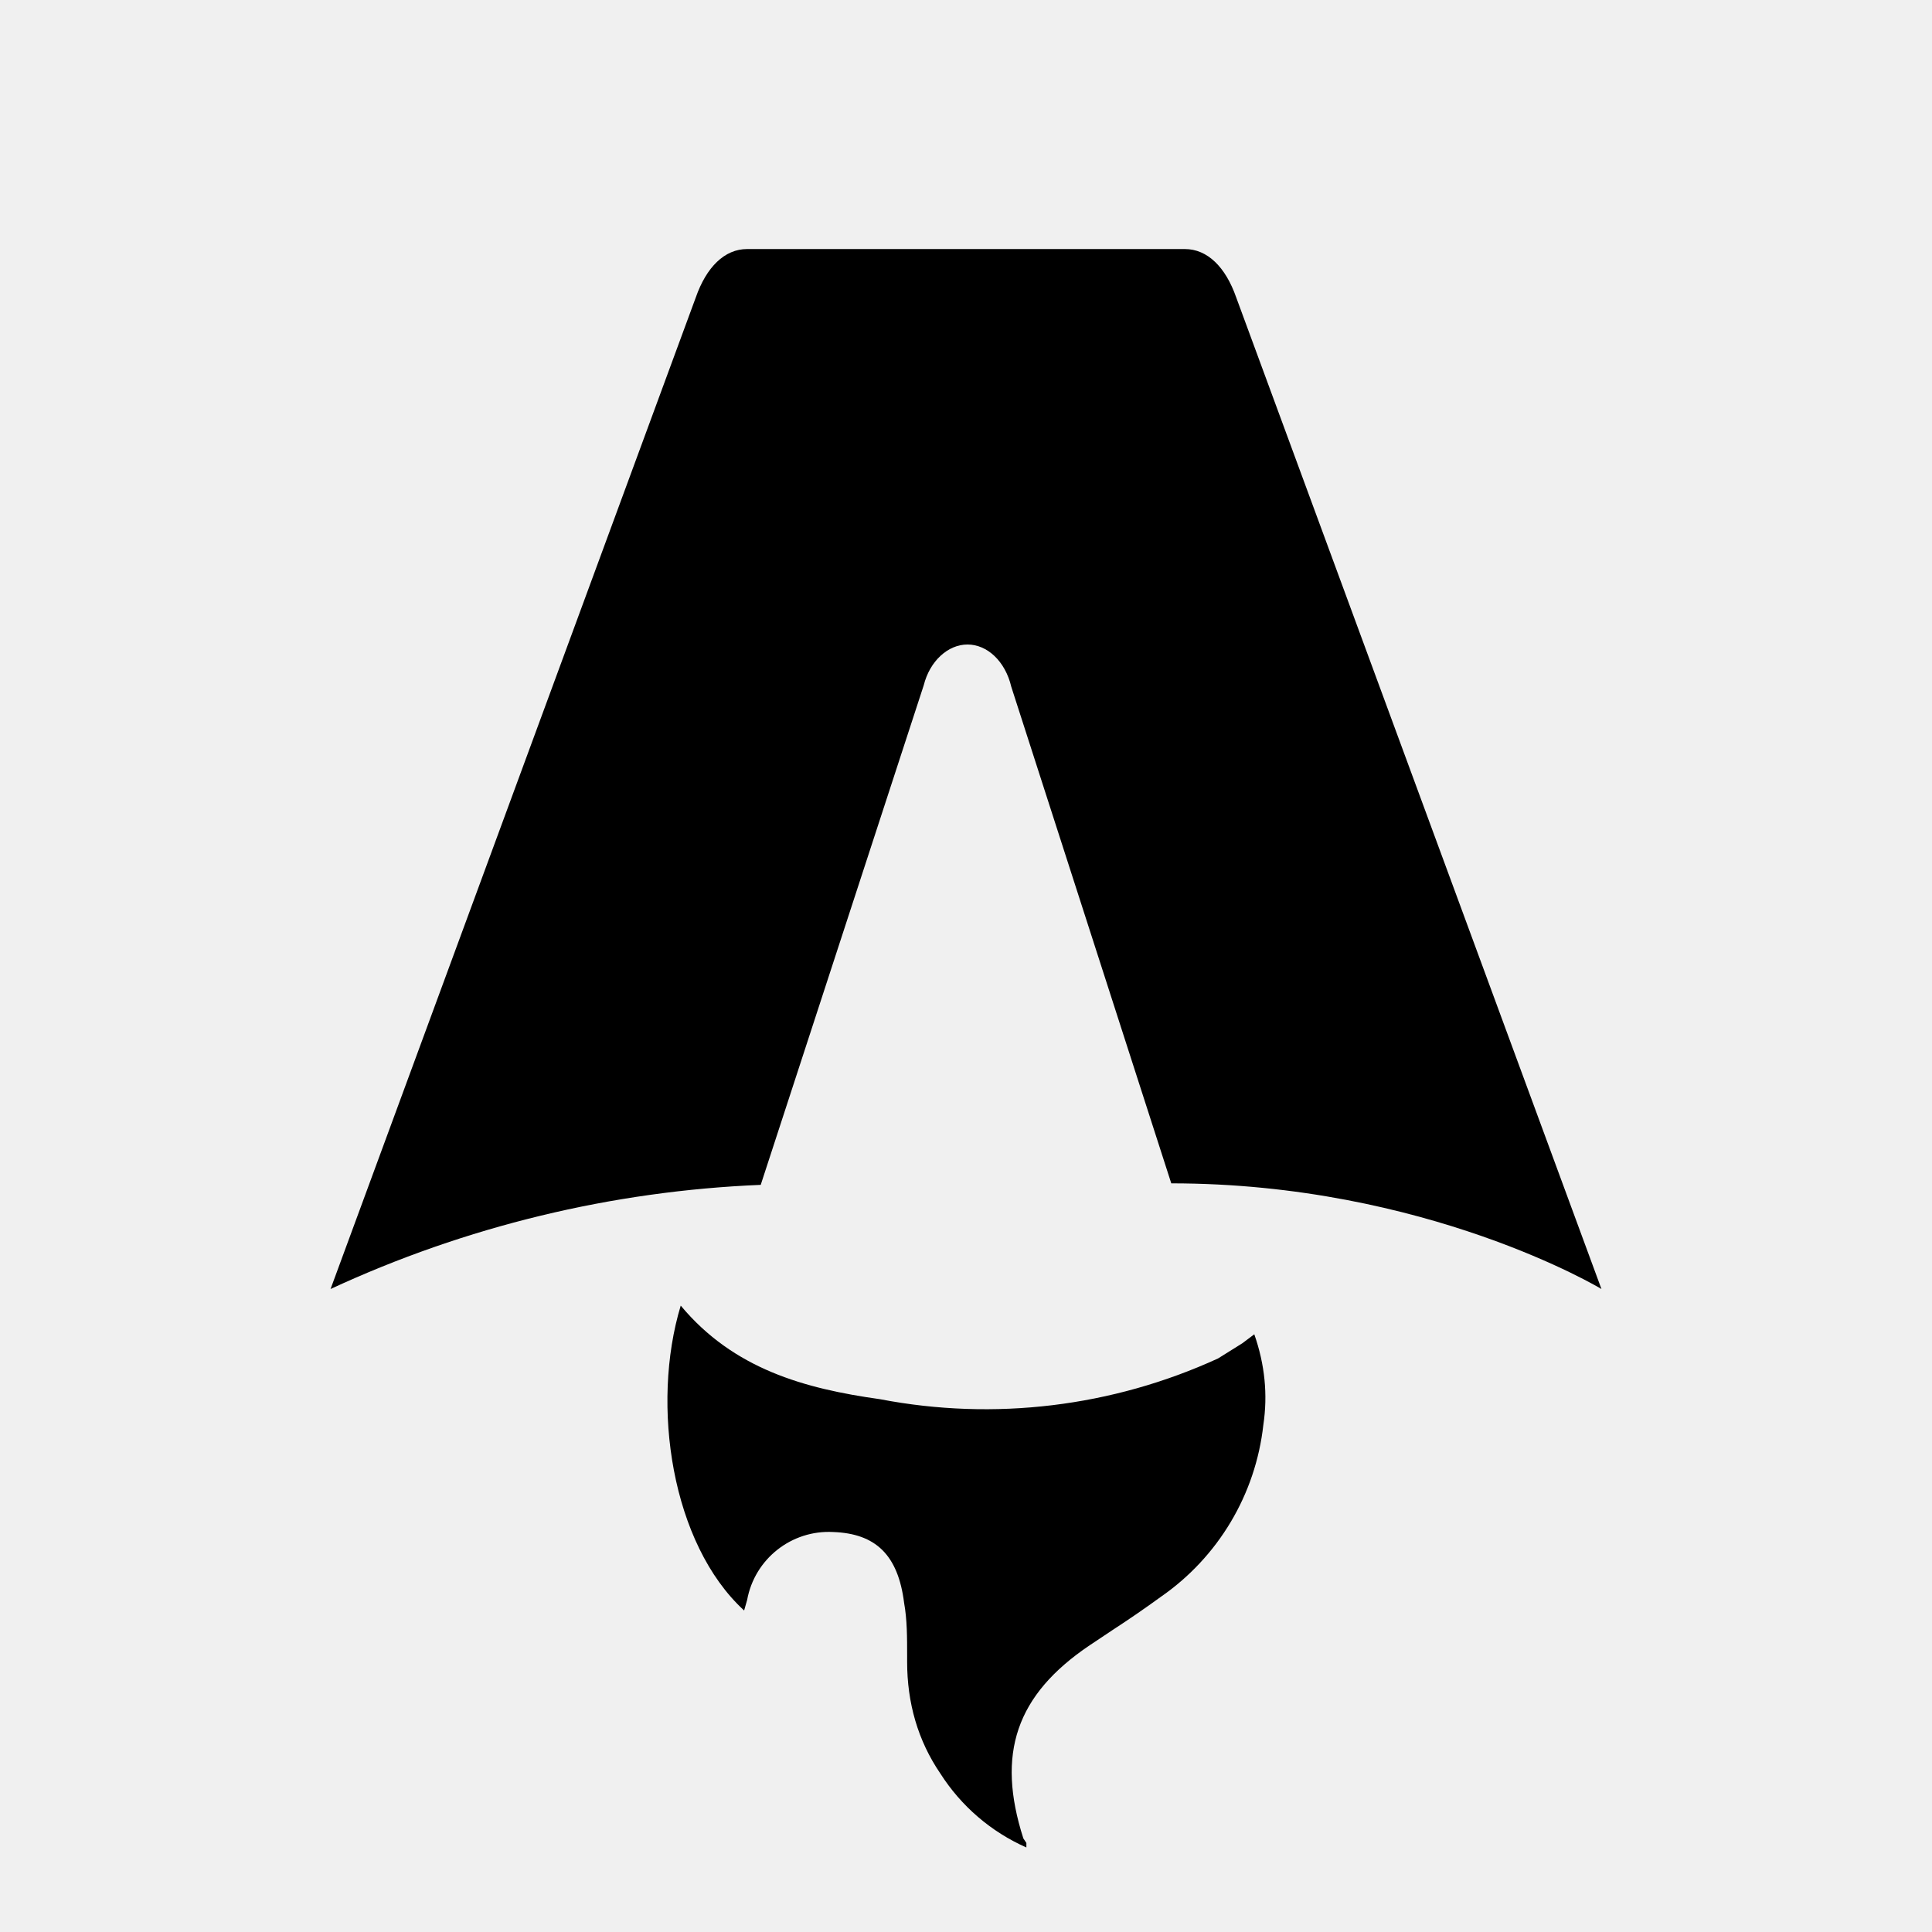
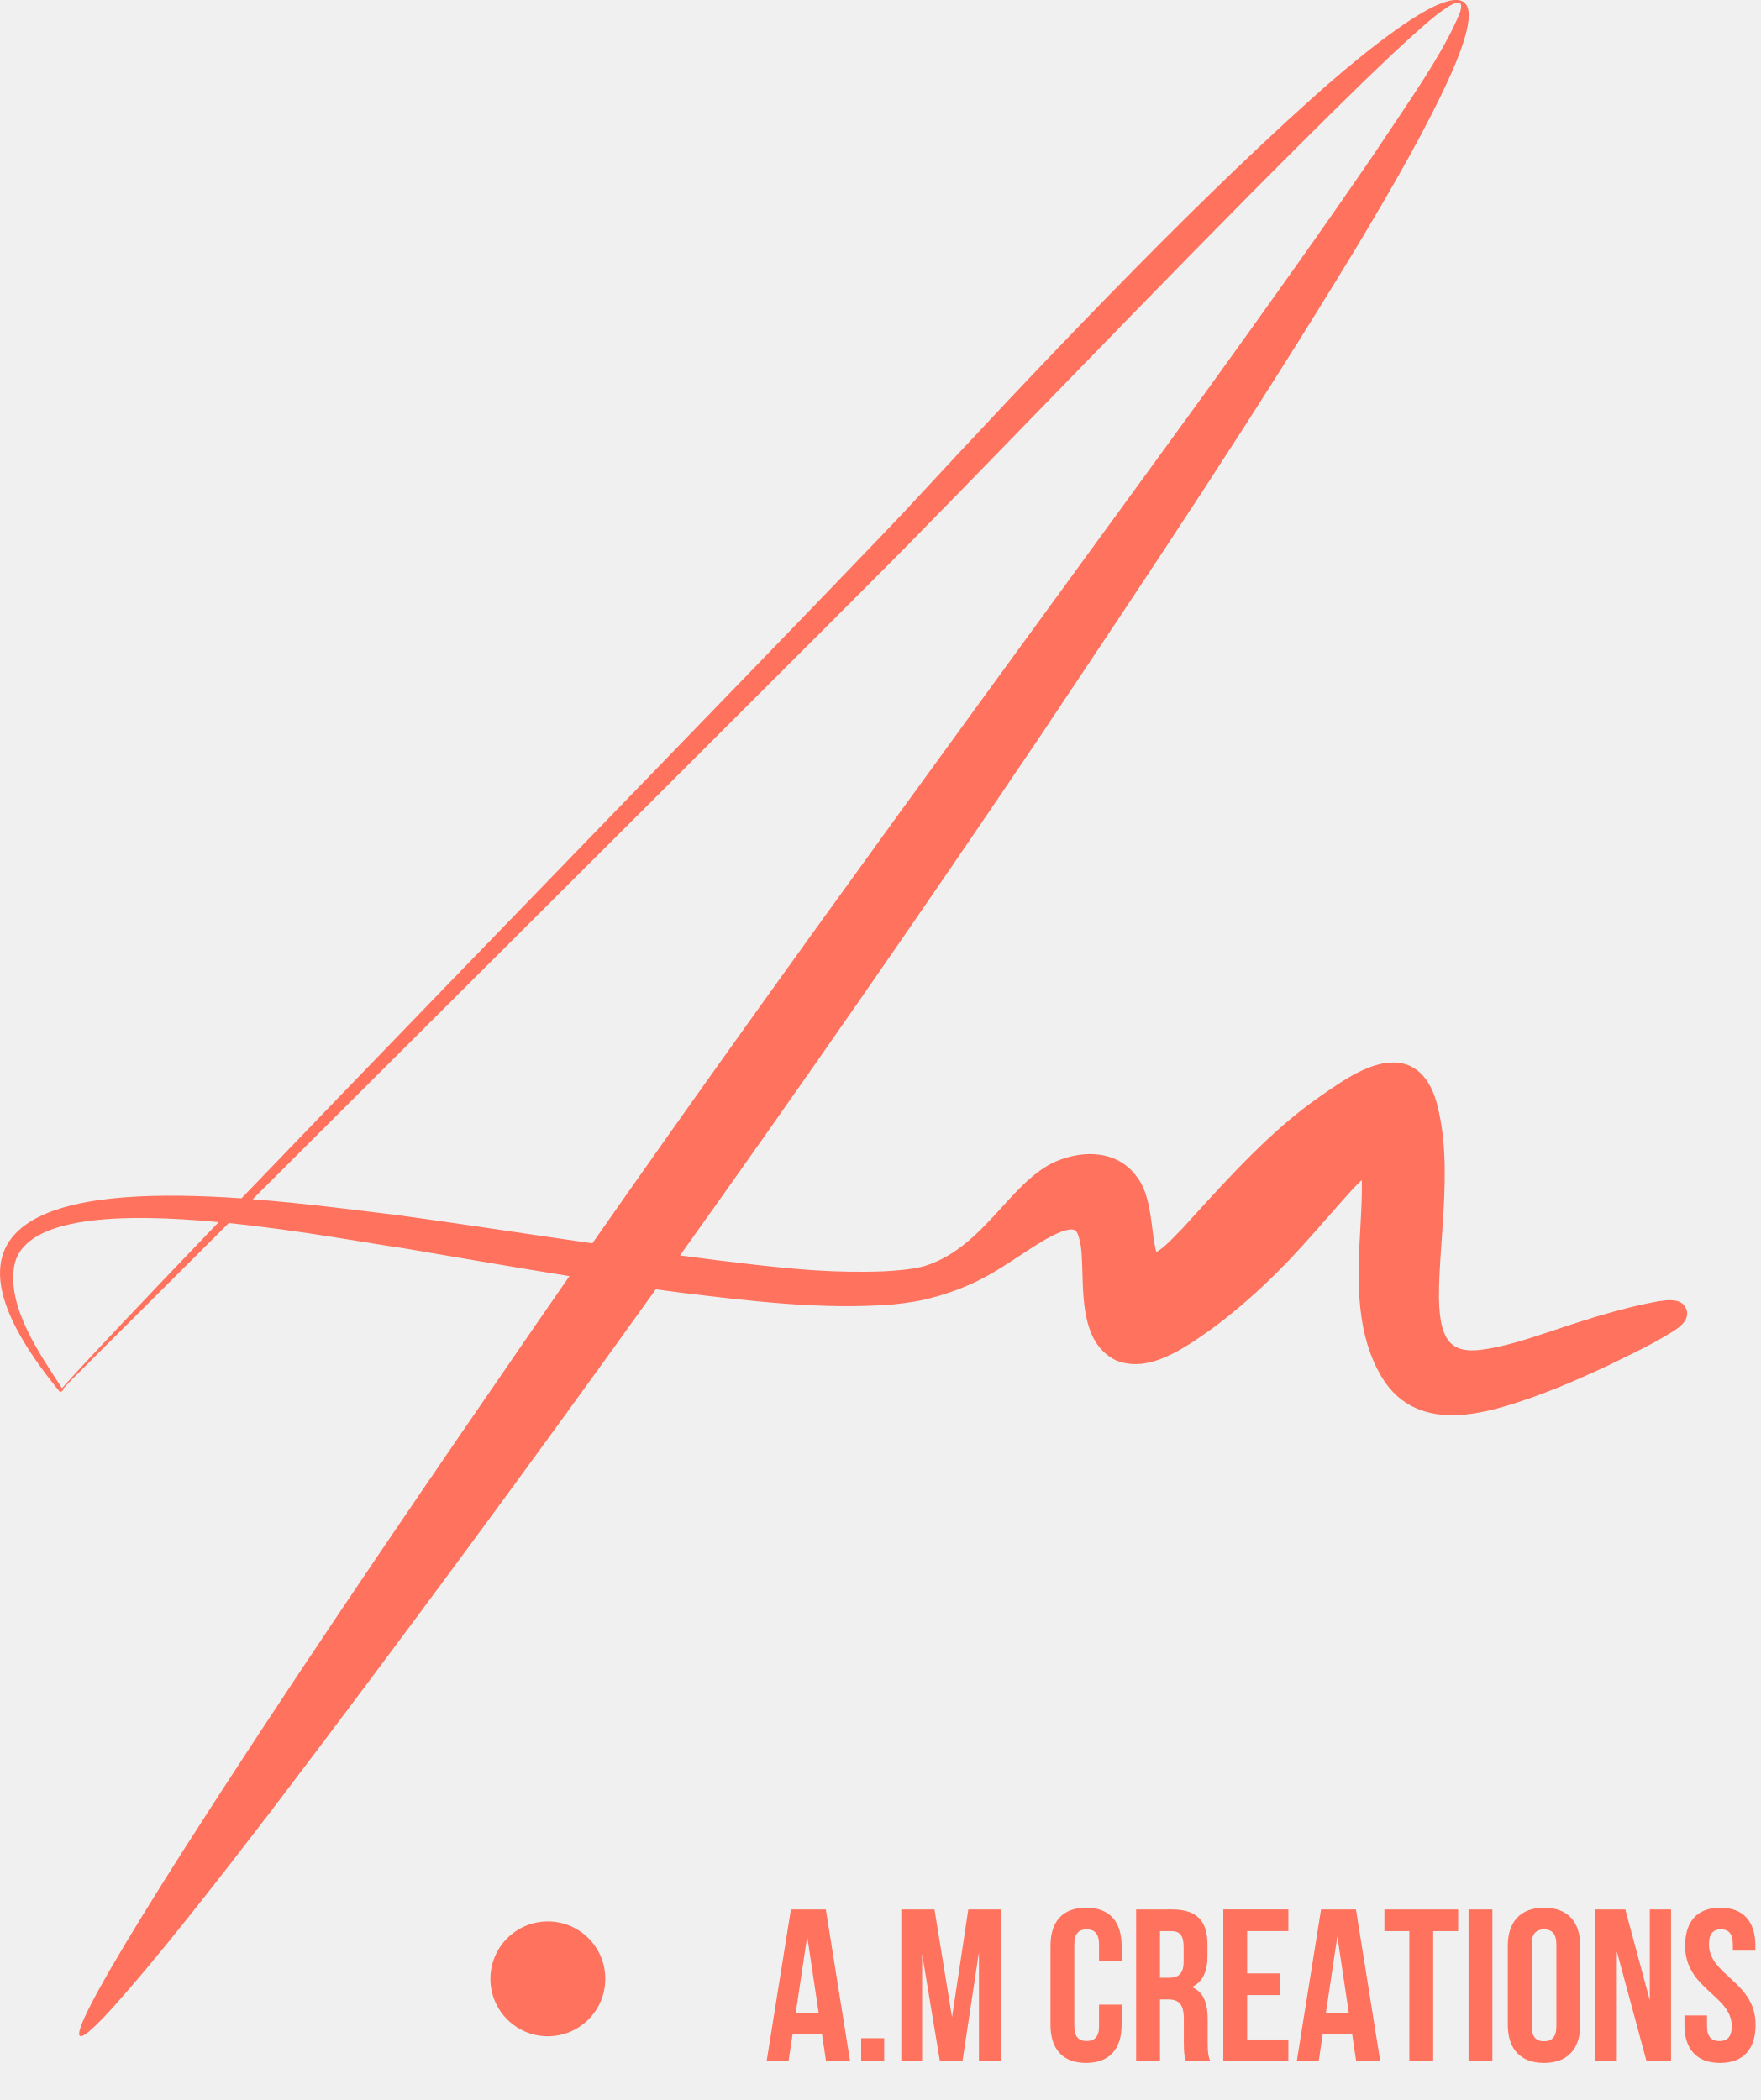
- <svg xmlns="http://www.w3.org/2000/svg" fill="none" viewBox="0 0 128 128">
-   <path d="M50.4 78.5a75.1 75.1 0 0 0-28.5 6.9l24.2-65.7c.7-2 1.9-3.2 3.4-3.2h29c1.5 0 2.7 1.2 3.4 3.2l24.2 65.7s-11.6-7-28.5-7L67 45.5c-.4-1.7-1.6-2.8-2.9-2.8-1.3 0-2.5 1.1-2.9 2.7L50.4 78.5Zm-1.1 28.2Zm-4.2-20.2c-2 6.6-.6 15.8 4.2 20.2a17.5 17.5 0 0 1 .2-.7 5.5 5.5 0 0 1 5.7-4.5c2.8.1 4.3 1.5 4.7 4.7.2 1.1.2 2.3.2 3.5v.4c0 2.7.7 5.2 2.2 7.4a13 13 0 0 0 5.7 4.9v-.3l-.2-.3c-1.8-5.6-.5-9.5 4.4-12.8l1.5-1a73 73 0 0 0 3.2-2.2 16 16 0 0 0 6.8-11.4c.3-2 .1-4-.6-6l-.8.6-1.6 1a37 37 0 0 1-22.4 2.7c-5-.7-9.7-2-13.2-6.2Z" />
-   <style>
-         path { fill: #000; }
-         @media (prefers-color-scheme: dark) {
-             path { fill: #FFF; }
-         }
+ <svg xmlns="http://www.w3.org/2000/svg" id="Calque_1" data-name="Calque 1" viewBox="0 0 614.84 733.51">
+   <defs>
+     <style>
+       .cls-1 {
+         fill: #ff725e;
+       }
    </style>
+   </defs>
+   <path class="cls-1" d="M21.9,485.29c-.26,.29-.52,.57-.77,.82l-.24-.33s.03-.05,.05-.07t.03-.02s.03-.05,.07-.08c.08-.1,.16-.2,.24-.29,.13-.13,.24-.26,.36-.41,.07,.08,.13,.18,.18,.26l.08,.11Z" />
+   <g>
+     <path class="cls-1" d="M331.14,443.19s-.1,.07-.15,.08l-.02-.02s.1-.03,.16-.07Z" />
+     <path class="cls-1" d="M330.98,443.25l.02,.02s.1-.05,.15-.08c-.07,.03-.11,.05-.16,.07Z" />
+   </g>
+   <circle class="cls-1" cx="191.32" cy="691.19" r="20.06" />
+   <g>
+     <path class="cls-1" d="M588.8,457.11c-1.71-4.08-6.9-3.28-14.57-1.6-6.01,1.24-15.41,3.82-22.81,6.27-2.76,.86-5.63,1.81-8.52,2.79-8.88,2.97-18.07,6.04-26.06,6.94-4.52,.52-7.75-.16-9.89-2.06-2.92-2.58-4.32-7.7-4.44-16.14-.05-5.74,.42-12.55,.93-19.76,.9-13.01,1.93-27.76-.03-40.2-1.16-6.97-2.9-17.53-11.49-21.26l-.26-.1c-9.99-3.56-21.49,4.54-30.75,11.03l-.91,.65c-15.83,11.03-30.86,27.55-44.11,42.14l-2.95,3.25-1.34,1.37c-2.84,2.95-5.11,5.3-7.75,6.9-.62-1.76-1.08-5.42-1.4-7.98-.8-6.32-1.71-13.48-5.34-18.15-5.37-7.8-15.59-10.17-26.67-6.2-7.96,2.82-14.08,9.55-20.58,16.68-7.57,8.31-15.41,16.91-26.93,20.53-4.55,1.21-9.55,1.58-14.05,1.84-8,.33-16.09,.18-24.15-.33-11.47-.72-28.49-2.71-47.26-5.21,42.37-59.39,84.01-119.41,124.45-179.37,41.75-62.52,75.32-112.74,111.28-171.91,12.55-20.89,25.43-43.12,33.85-62.13,4-9.17,5.96-15.85,5.86-19.98-.1-5.11-3.35-6.33-9.45-4-11.34,4.08-33.05,22.19-45.16,33.11-45.09,40.42-97.54,95.93-139.16,140.92-16.25,17.79-151.25,156.37-234.81,243.42-56.32-3.92-117.42,1.94-63.35,67.68,.24-.08,.54-.21,.75-.38l.39-.29-.21-.31c-.26,.29-.52,.57-.77,.82l-.24-.33s.03-.05,.05-.07t.03-.02s.03-.05,.07-.08c.08-.1,.16-.2,.24-.29,.13-.13,.24-.26,.36-.41-7.74-11.95-19.34-28.33-16.63-42.99,3.57-17.33,37.63-18.21,71.35-15.03-26.62,27.78-46.94,49.22-54.72,58.02,.07,.08,.13,.18,.18,.26l.08,.11c.98-1.04,2.07-2.3,2.99-3.21,4.77-4.77,25.98-25.93,55-54.85,25.57,2.63,50.33,7.34,60.76,8.75,16.89,2.87,37.98,6.54,58.21,9.79-7.93,11.42-15.81,22.85-23.63,34.27-37.5,54.49-76.6,112.13-110.35,164.94-11,17.23-19.71,31.43-25.93,42.14-7.25,12.48-11.06,20.25-11.31,22.99v.02c-.13,1.42,.7,1.5,2.48,.21,1.78-1.27,4.5-3.92,8.16-7.88,16.5-18.21,37.34-45.04,56.22-69.64,45.22-59.53,90.23-120.62,134.51-182.45,2.92,.41,5.74,.78,8.45,1.14,24.41,2.94,49.38,6.09,74.19,4.16,4.96-.51,10.12-1.19,15.01-2.73l.02,.08c13.51-3.92,20.53-8.54,28.64-13.89,3-1.97,6.12-4.03,9.78-6.19,6.67-3.79,9.2-3.69,10.12-3.28,.86,.38,1.35,1.78,1.62,2.89l.07,.26c.83,2.73,.95,7.12,1.08,11.75,.31,11.29,.69,25.34,11.78,30.66l.29,.11c11.21,4.32,23.22-4.18,32.95-11.03,7.77-5.7,16.25-13.06,23.26-20.15,6.22-6.19,11.93-12.71,17.45-19.03,3.15-3.59,6.12-6.98,8.99-10.1,1.21-1.29,2.12-2.17,2.82-2.81,.02,.23,.03,.46,.03,.72,.11,4.7-.18,9.99-.49,15.59-.91,16.29-1.94,34.76,6.12,50.12,6.15,12.16,15.99,15.7,25.9,15.7,6.19,0,12.39-1.37,17.76-2.9,13.35-3.84,26.58-9.71,36.7-14.44l3.21-1.57c7.67-3.72,13.2-6.43,19.8-10.56,1.76-1.16,5.89-3.88,4.26-7.77Zm-381.95-22.83c-26.31-3.79-52.08-7.72-67.92-9.84-12.6-1.49-31.19-4.03-50.69-5.55,81.29-81.08,212.56-212.02,228.25-227.99,49.86-50.8,109.28-113.21,159.04-161.76,9.25-8.98,23.24-22.18,28.27-25.49,5.32-3.84,7.44-3.74,6.05,.72-5.7,14.15-18.31,31.76-29.88,49.22-17.69,25.95-38.45,54.98-57.8,81.84-71.04,97.89-145.11,198.27-215.31,298.85Zm124.14,8.99l-.02-.02s.1-.03,.16-.07c-.05,.03-.1,.07-.15,.08Z" />
+     <path class="cls-1" d="M21.41,485.49l-.38,.29-.03-.03s-.02-.03-.03-.05c.02-.02,.03-.05,.07-.08,.08-.1,.16-.2,.24-.29,.05,.05,.1,.11,.13,.16Z" />
+     <path class="cls-1" d="M20.97,485.7s-.02,.02-.03,.02c.02,.03,.05,.05,.07,.08v-.05s.02-.08,.03-.13c-.03,.03-.05,.07-.07,.08Zm310.01-42.45l.02,.02s.1-.05,.15-.08c-.07,.03-.11,.05-.16,.07ZM21.82,485.18c-.05-.08-.11-.18-.18-.26-.11,.15-.23,.28-.36,.41-.08,.1-.16,.2-.24,.29-.03,.03-.05,.07-.07,.08t-.03,.02s-.03,.05-.05,.07l.24,.33c.24-.24,.51-.52,.77-.82l-.08-.11Z" />
+   </g>
+   <g>
+     <path class="cls-1" d="M296.88,719.96h-8.41l-1.44-9.62h-10.22l-1.44,9.62h-7.65l8.48-53.01h12.19l8.48,53.01Zm-19.01-16.81h8.03l-4.01-26.81-4.01,26.81Z" />
+     <path class="cls-1" d="M308.77,711.93v8.03h-8.03v-8.03h8.03Z" />
+     <path class="cls-1" d="M332.47,704.59l5.68-37.64h11.59v53.01h-7.88v-38.02l-5.75,38.02h-7.88l-6.21-37.49v37.49h-7.27v-53.01h11.59l6.13,37.64Z" />
+     <path class="cls-1" d="M391.69,700.19v7.04c0,8.48-4.24,13.33-12.42,13.33s-12.42-4.85-12.42-13.33v-27.57c0-8.48,4.24-13.33,12.42-13.33s12.42,4.85,12.42,13.33v5.15h-7.88v-5.68c0-3.79-1.67-5.23-4.32-5.23s-4.32,1.44-4.32,5.23v28.63c0,3.79,1.67,5.15,4.32,5.15s4.32-1.36,4.32-5.15v-7.57h7.88Z" />
+     <path class="cls-1" d="M414.18,719.96c-.46-1.36-.76-2.2-.76-6.51v-8.33c0-4.92-1.67-6.74-5.45-6.74h-2.88v21.58h-8.33v-53.01h12.57c8.63,0,12.34,4.01,12.34,12.19v4.17c0,5.45-1.74,9.01-5.45,10.75,4.17,1.74,5.53,5.76,5.53,11.28v8.18c0,2.57,.08,4.47,.91,6.44h-8.48Zm-9.09-45.44v16.28h3.26c3.1,0,5-1.36,5-5.6v-5.23c0-3.79-1.29-5.45-4.24-5.45h-4.01Z" />
+     <path class="cls-1" d="M435.53,689.29h11.44v7.57h-11.44v15.52h14.39v7.57h-22.72v-53.01h22.72v7.57h-14.39v14.77Z" />
+     <path class="cls-1" d="M482.02,719.96h-8.41l-1.44-9.62h-10.22l-1.44,9.62h-7.65l8.48-53.01h12.19l8.48,53.01Zm-19.01-16.81h8.03l-4.01-26.81-4.01,26.81Z" />
+     <path class="cls-1" d="M483.46,666.95h25.75v7.57h-8.71v45.44h-8.33v-45.44h-8.71v-7.57Z" />
+     <path class="cls-1" d="M512.84,666.95h8.33v53.01h-8.33v-53.01Z" />
+     <path class="cls-1" d="M526.55,679.67c0-8.48,4.47-13.33,12.65-13.33s12.65,4.85,12.65,13.33v27.57c0,8.48-4.47,13.33-12.65,13.33s-12.65-4.85-12.65-13.33v-27.57Zm8.33,28.1c0,3.79,1.67,5.23,4.32,5.23s4.32-1.44,4.32-5.23v-28.63c0-3.79-1.67-5.23-4.32-5.23s-4.32,1.44-4.32,5.23v28.63Z" />
+     <path class="cls-1" d="M564.63,681.56v38.39h-7.5v-53.01h10.45l8.56,31.73v-31.73h7.42v53.01h-8.56l-10.38-38.39Z" />
+     <path class="cls-1" d="M600.75,666.34c8.1,0,12.27,4.85,12.27,13.33v1.67h-7.88v-2.2c0-3.79-1.51-5.23-4.17-5.23s-4.17,1.44-4.17,5.23c0,10.91,16.28,12.95,16.28,28.1,0,8.48-4.24,13.33-12.42,13.33s-12.42-4.85-12.42-13.33v-3.26h7.88v3.79c0,3.79,1.67,5.15,4.32,5.15s4.32-1.36,4.32-5.15c0-10.91-16.28-12.95-16.28-28.1,0-8.48,4.17-13.33,12.27-13.33Z" />
+   </g>
</svg>
